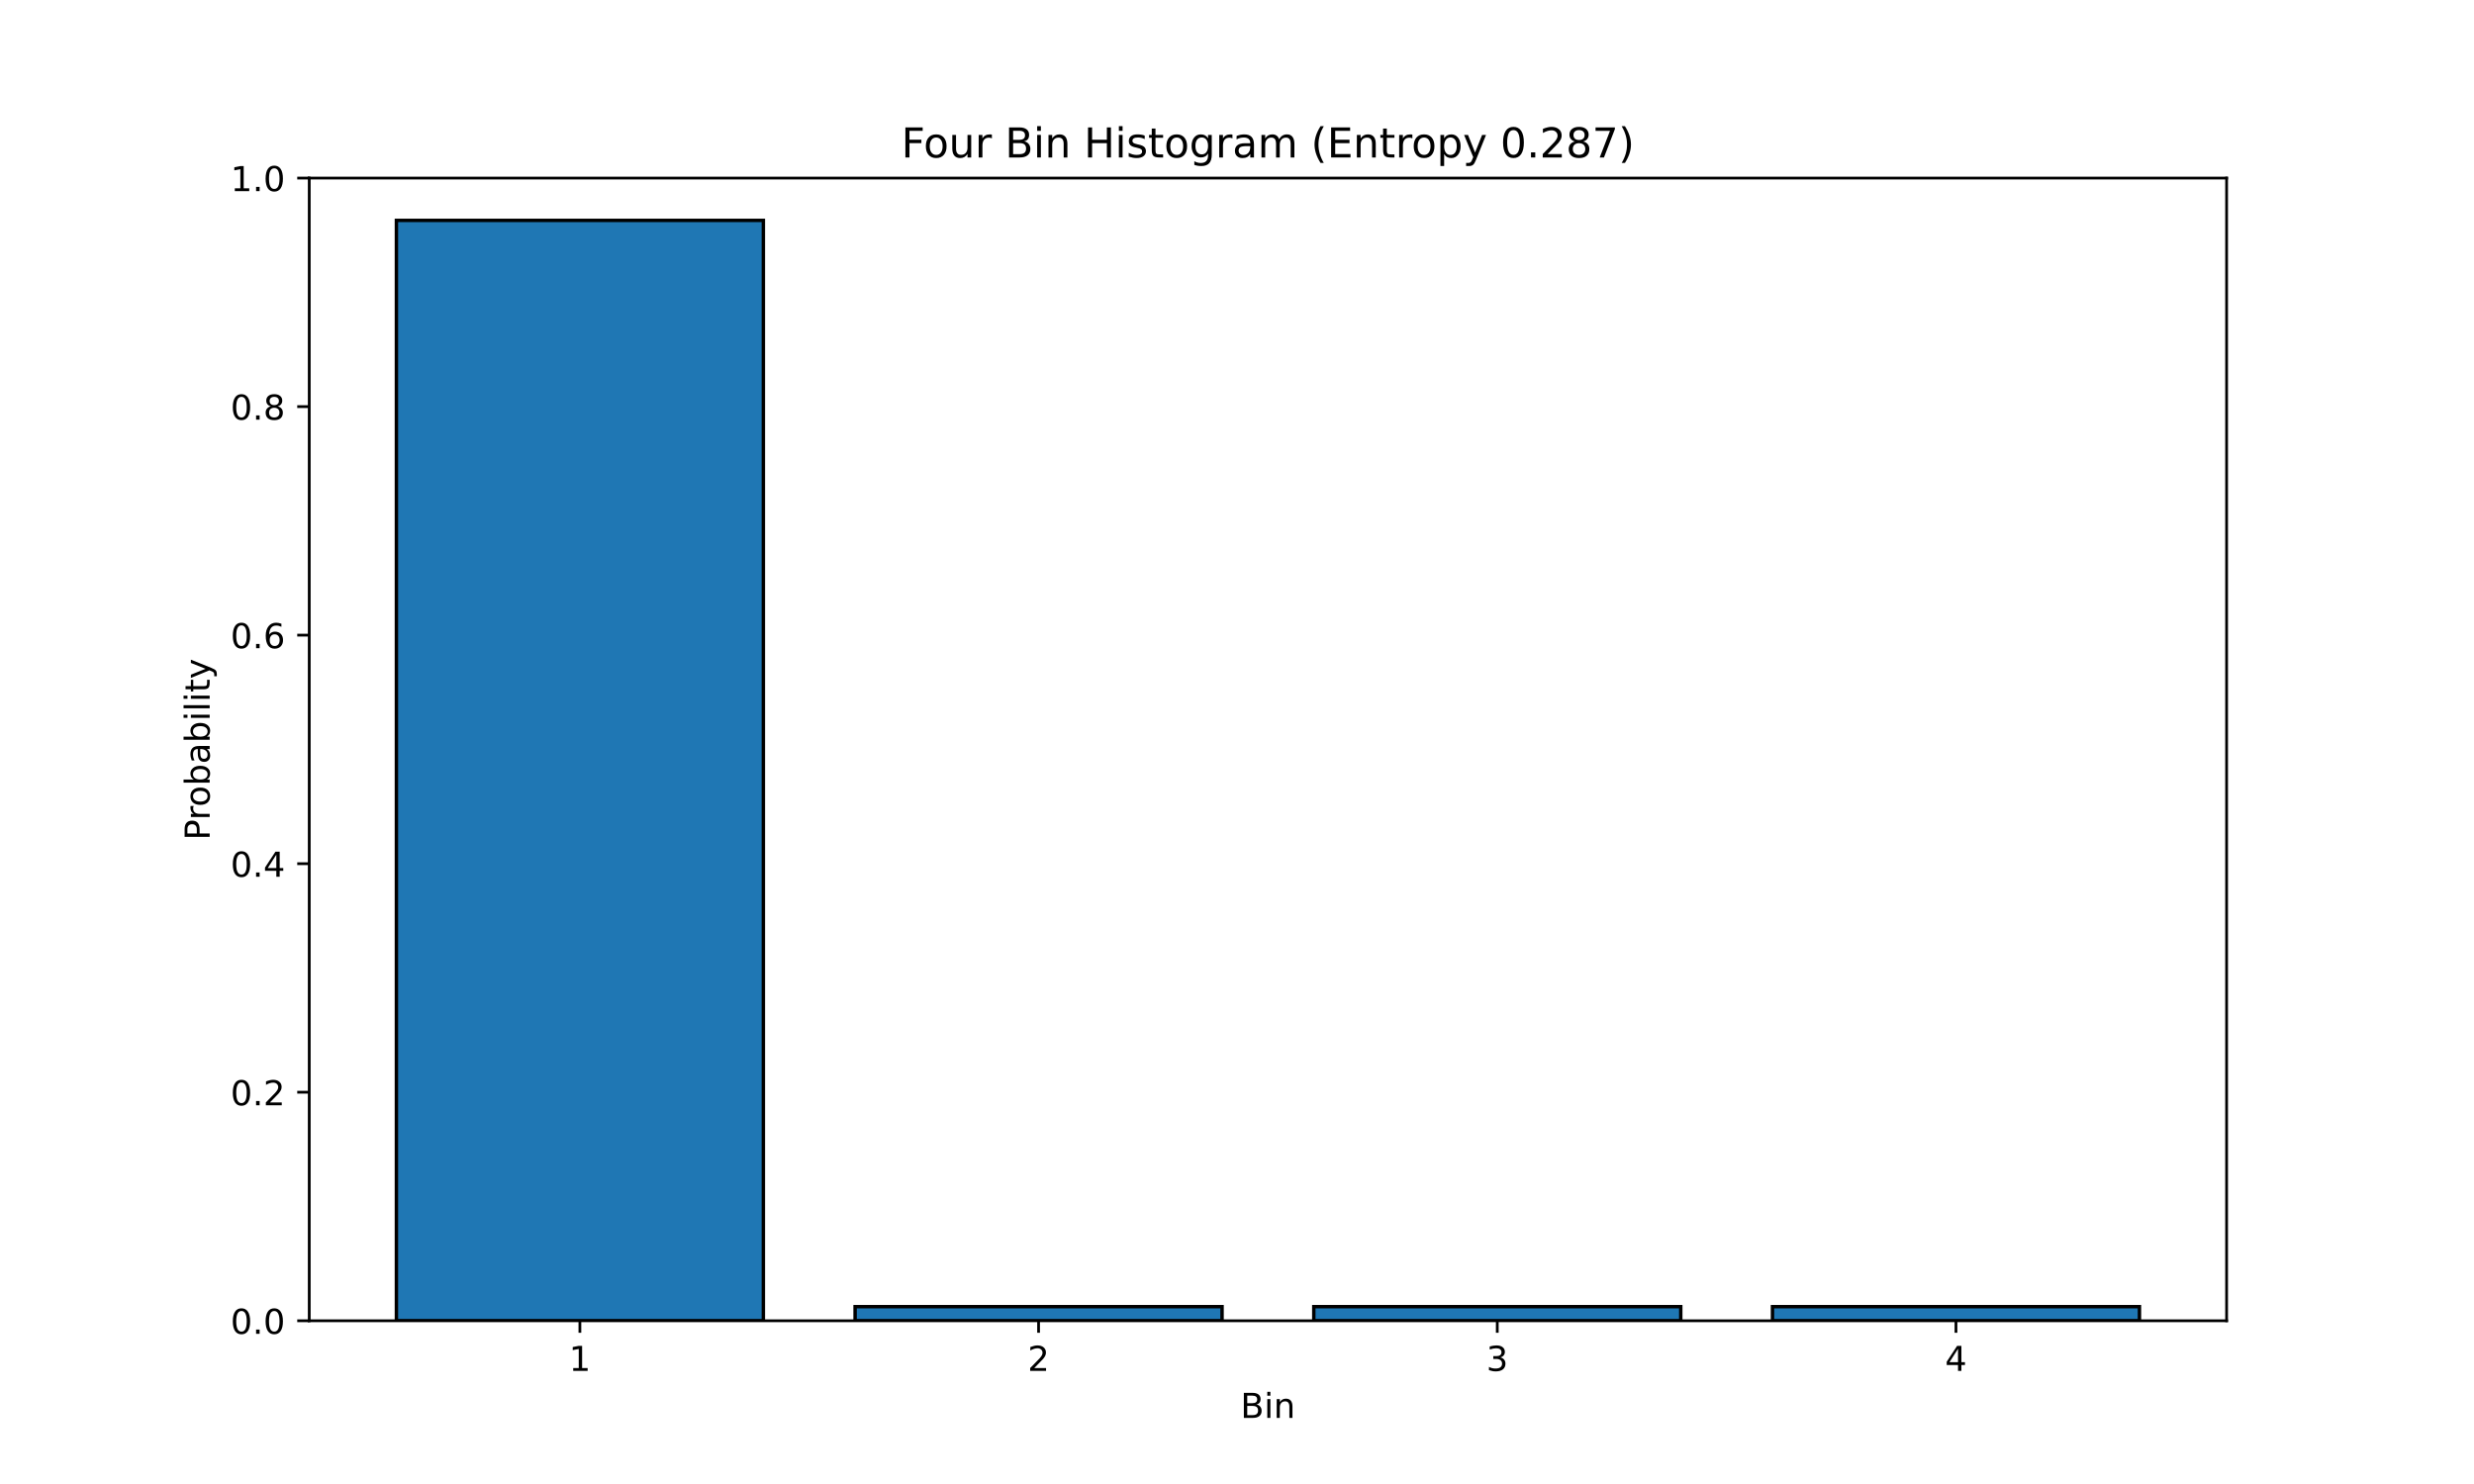
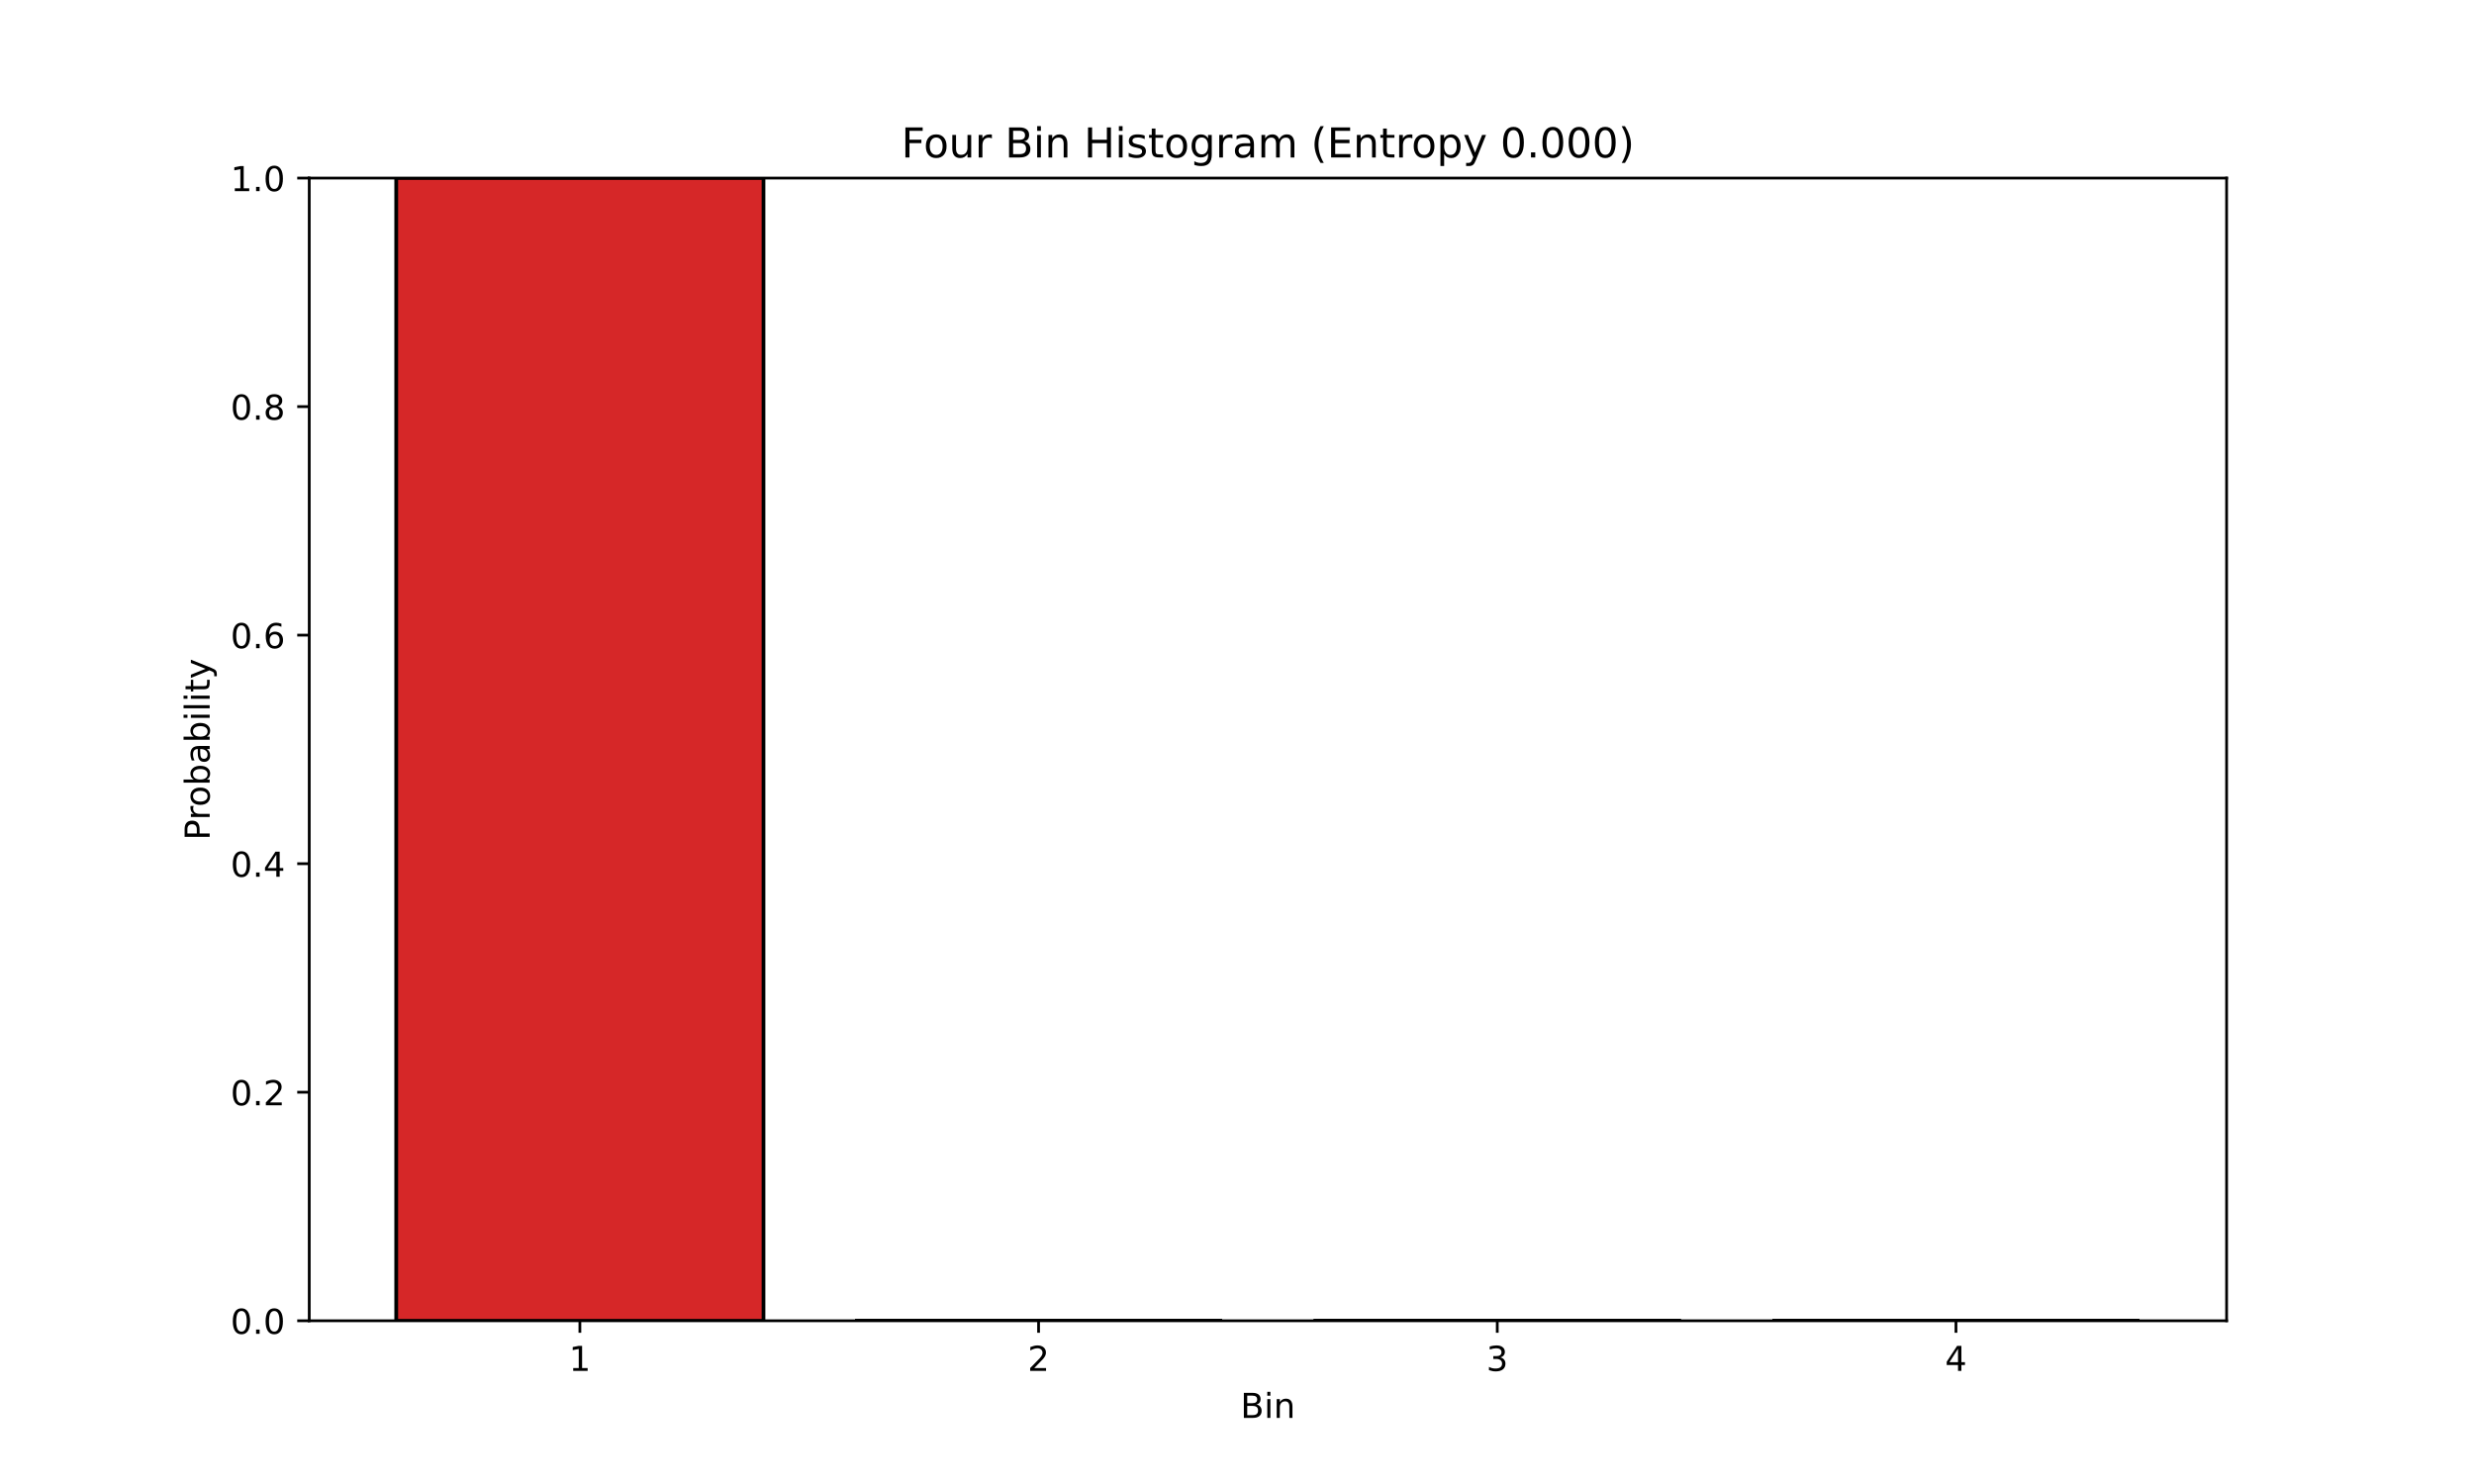
<svg xmlns="http://www.w3.org/2000/svg" xmlns:xlink="http://www.w3.org/1999/xlink" width="720pt" height="432pt" viewBox="0 0 720 432" version="1.1">
  <defs>
    <style type="text/css">*{stroke-linejoin: round; stroke-linecap: butt}</style>
  </defs>
  <g id="figure_1">
    <g id="patch_1">
      <path d="M 0 432  L 720 432  L 720 0  L 0 0  L 0 432  z " style="fill: none" />
    </g>
    <g id="axes_1">
      <g id="patch_2">
        <path d="M 90 384.48  L 648 384.48  L 648 51.84  L 90 51.84  L 90 384.48  z " style="fill: none" />
      </g>
      <g id="patch_3">
-         <path d="M 115.364 384.48  L 222.158 384.48  L 222.158 64.155  L 115.364 64.155  z " clip-path="url(#p9a6bf33219)" style="fill: #1f77b4; stroke: #000000; stroke-linejoin: miter" />
+         <path d="M 115.364 384.48  L 222.158 384.48  L 222.158 51.84  L 115.364 51.84  z " clip-path="url(#pa6bbdf77b3)" style="fill: #1f77b4; stroke: #000000; stroke-linejoin: miter" />
      </g>
      <g id="patch_4">
-         <path d="M 248.856 384.48  L 355.651 384.48  L 355.651 380.375  L 248.856 380.375  z " clip-path="url(#p9a6bf33219)" style="fill: #1f77b4; stroke: #000000; stroke-linejoin: miter" />
+         <path d="M 248.856 384.48  L 355.651 384.48  L 355.651 384.48  L 248.856 384.48  z " clip-path="url(#pa6bbdf77b3)" style="fill: #1f77b4; stroke: #000000; stroke-linejoin: miter" />
      </g>
      <g id="patch_5">
-         <path d="M 382.349 384.48  L 489.144 384.48  L 489.144 380.375  L 382.349 380.375  z " clip-path="url(#p9a6bf33219)" style="fill: #1f77b4; stroke: #000000; stroke-linejoin: miter" />
+         <path d="M 382.349 384.48  L 489.144 384.48  L 489.144 384.48  L 382.349 384.48  z " clip-path="url(#pa6bbdf77b3)" style="fill: #1f77b4; stroke: #000000; stroke-linejoin: miter" />
      </g>
      <g id="patch_6">
-         <path d="M 515.842 384.48  L 622.636 384.48  L 622.636 380.375  L 515.842 380.375  z " clip-path="url(#p9a6bf33219)" style="fill: #1f77b4; stroke: #000000; stroke-linejoin: miter" />
+         <path d="M 515.842 384.48  L 622.636 384.48  L 622.636 384.48  L 515.842 384.48  z " clip-path="url(#pa6bbdf77b3)" style="fill: #1f77b4; stroke: #000000; stroke-linejoin: miter" />
+       </g>
+       <g id="patch_7">
+         <path d="M 115.364 384.48  L 222.158 384.48  L 222.158 51.84  L 115.364 51.84  z " clip-path="url(#pa6bbdf77b3)" style="fill: #ff7f0e; stroke: #000000; stroke-linejoin: miter" />
+       </g>
+       <g id="patch_8">
+         <path d="M 248.856 384.48  L 355.651 384.48  L 355.651 384.48  L 248.856 384.48  z " clip-path="url(#pa6bbdf77b3)" style="fill: #ff7f0e; stroke: #000000; stroke-linejoin: miter" />
+       </g>
+       <g id="patch_9">
+         <path d="M 382.349 384.48  L 489.144 384.48  L 489.144 384.48  L 382.349 384.48  z " clip-path="url(#pa6bbdf77b3)" style="fill: #ff7f0e; stroke: #000000; stroke-linejoin: miter" />
+       </g>
+       <g id="patch_10">
+         <path d="M 515.842 384.48  L 622.636 384.48  L 622.636 384.48  L 515.842 384.48  z " clip-path="url(#pa6bbdf77b3)" style="fill: #ff7f0e; stroke: #000000; stroke-linejoin: miter" />
+       </g>
+       <g id="patch_11">
+         <path d="M 115.364 384.48  L 222.158 384.48  L 222.158 51.84  L 115.364 51.84  z " clip-path="url(#pa6bbdf77b3)" style="fill: #2ca02c; stroke: #000000; stroke-linejoin: miter" />
+       </g>
+       <g id="patch_12">
+         <path d="M 248.856 384.48  L 355.651 384.48  L 355.651 384.48  L 248.856 384.48  z " clip-path="url(#pa6bbdf77b3)" style="fill: #2ca02c; stroke: #000000; stroke-linejoin: miter" />
+       </g>
+       <g id="patch_13">
+         <path d="M 382.349 384.48  L 489.144 384.48  L 489.144 384.48  L 382.349 384.48  z " clip-path="url(#pa6bbdf77b3)" style="fill: #2ca02c; stroke: #000000; stroke-linejoin: miter" />
+       </g>
+       <g id="patch_14">
+         <path d="M 515.842 384.48  L 622.636 384.48  L 622.636 384.48  L 515.842 384.48  z " clip-path="url(#pa6bbdf77b3)" style="fill: #2ca02c; stroke: #000000; stroke-linejoin: miter" />
+       </g>
+       <g id="patch_15">
+         <path d="M 115.364 384.48  L 222.158 384.48  L 222.158 51.84  L 115.364 51.84  z " clip-path="url(#pa6bbdf77b3)" style="fill: #d62728; stroke: #000000; stroke-linejoin: miter" />
+       </g>
+       <g id="patch_16">
+         <path d="M 248.856 384.48  L 355.651 384.48  L 355.651 384.48  L 248.856 384.48  z " clip-path="url(#pa6bbdf77b3)" style="fill: #d62728; stroke: #000000; stroke-linejoin: miter" />
+       </g>
+       <g id="patch_17">
+         <path d="M 382.349 384.48  L 489.144 384.48  L 489.144 384.48  L 382.349 384.48  z " clip-path="url(#pa6bbdf77b3)" style="fill: #d62728; stroke: #000000; stroke-linejoin: miter" />
+       </g>
+       <g id="patch_18">
+         <path d="M 515.842 384.48  L 622.636 384.48  L 622.636 384.48  L 515.842 384.48  z " clip-path="url(#pa6bbdf77b3)" style="fill: #d62728; stroke: #000000; stroke-linejoin: miter" />
      </g>
      <g id="matplotlib.axis_1">
        <g id="xtick_1">
          <g id="line2d_1">
            <defs>
-               <path id="m0cdc0dad79" d="M 0 0  L 0 3.5  " style="stroke: #000000; stroke-width: 0.8" />
+               <path id="m21d6644667" d="M 0 0  L 0 3.5  " style="stroke: #000000; stroke-width: 0.8" />
            </defs>
            <g>
-               <use xlink:href="#m0cdc0dad79" x="168.761" y="384.48" style="stroke: #000000; stroke-width: 0.8" />
+               <use xlink:href="#m21d6644667" x="168.761" y="384.48" style="stroke: #000000; stroke-width: 0.8" />
            </g>
          </g>
          <g id="text_1">
            <g transform="translate(165.5795 399.0784) scale(0.1 -0.1)">
              <defs>
                <path id="DejaVuSans-31" d="M 794 531  L 1825 531  L 1825 4091  L 703 3866  L 703 4441  L 1819 4666  L 2450 4666  L 2450 531  L 3481 531  L 3481 0  L 794 0  L 794 531  z " transform="scale(0.015625)" />
              </defs>
              <use xlink:href="#DejaVuSans-31" />
            </g>
          </g>
        </g>
        <g id="xtick_2">
          <g id="line2d_2">
            <g>
-               <use xlink:href="#m0cdc0dad79" x="302.254" y="384.48" style="stroke: #000000; stroke-width: 0.8" />
+               <use xlink:href="#m21d6644667" x="302.254" y="384.48" style="stroke: #000000; stroke-width: 0.8" />
            </g>
          </g>
          <g id="text_2">
            <g transform="translate(299.0723 399.0784) scale(0.1 -0.1)">
              <defs>
                <path id="DejaVuSans-32" d="M 1228 531  L 3431 531  L 3431 0  L 469 0  L 469 531  Q 828 903 1448 1529  Q 2069 2156 2228 2338  Q 2531 2678 2651 2914  Q 2772 3150 2772 3378  Q 2772 3750 2511 3984  Q 2250 4219 1831 4219  Q 1534 4219 1204 4116  Q 875 4013 500 3803  L 500 4441  Q 881 4594 1212 4672  Q 1544 4750 1819 4750  Q 2544 4750 2975 4387  Q 3406 4025 3406 3419  Q 3406 3131 3298 2873  Q 3191 2616 2906 2266  Q 2828 2175 2409 1742  Q 1991 1309 1228 531  z " transform="scale(0.015625)" />
              </defs>
              <use xlink:href="#DejaVuSans-32" />
            </g>
          </g>
        </g>
        <g id="xtick_3">
          <g id="line2d_3">
            <g>
-               <use xlink:href="#m0cdc0dad79" x="435.746" y="384.48" style="stroke: #000000; stroke-width: 0.8" />
+               <use xlink:href="#m21d6644667" x="435.746" y="384.48" style="stroke: #000000; stroke-width: 0.8" />
            </g>
          </g>
          <g id="text_3">
            <g transform="translate(432.5652 399.0784) scale(0.1 -0.1)">
              <defs>
                <path id="DejaVuSans-33" d="M 2597 2516  Q 3050 2419 3304 2112  Q 3559 1806 3559 1356  Q 3559 666 3084 287  Q 2609 -91 1734 -91  Q 1441 -91 1130 -33  Q 819 25 488 141  L 488 750  Q 750 597 1062 519  Q 1375 441 1716 441  Q 2309 441 2620 675  Q 2931 909 2931 1356  Q 2931 1769 2642 2001  Q 2353 2234 1838 2234  L 1294 2234  L 1294 2753  L 1863 2753  Q 2328 2753 2575 2939  Q 2822 3125 2822 3475  Q 2822 3834 2567 4026  Q 2313 4219 1838 4219  Q 1578 4219 1281 4162  Q 984 4106 628 3988  L 628 4550  Q 988 4650 1302 4700  Q 1616 4750 1894 4750  Q 2613 4750 3031 4423  Q 3450 4097 3450 3541  Q 3450 3153 3228 2886  Q 3006 2619 2597 2516  z " transform="scale(0.015625)" />
              </defs>
              <use xlink:href="#DejaVuSans-33" />
            </g>
          </g>
        </g>
        <g id="xtick_4">
          <g id="line2d_4">
            <g>
-               <use xlink:href="#m0cdc0dad79" x="569.239" y="384.48" style="stroke: #000000; stroke-width: 0.8" />
+               <use xlink:href="#m21d6644667" x="569.239" y="384.48" style="stroke: #000000; stroke-width: 0.8" />
            </g>
          </g>
          <g id="text_4">
            <g transform="translate(566.058 399.0784) scale(0.1 -0.1)">
              <defs>
                <path id="DejaVuSans-34" d="M 2419 4116  L 825 1625  L 2419 1625  L 2419 4116  z M 2253 4666  L 3047 4666  L 3047 1625  L 3713 1625  L 3713 1100  L 3047 1100  L 3047 0  L 2419 0  L 2419 1100  L 313 1100  L 313 1709  L 2253 4666  z " transform="scale(0.015625)" />
              </defs>
              <use xlink:href="#DejaVuSans-34" />
            </g>
          </g>
        </g>
        <g id="text_5">
          <g transform="translate(361.0117 412.7566) scale(0.1 -0.1)">
            <defs>
              <path id="DejaVuSans-42" d="M 1259 2228  L 1259 519  L 2272 519  Q 2781 519 3026 730  Q 3272 941 3272 1375  Q 3272 1813 3026 2020  Q 2781 2228 2272 2228  L 1259 2228  z M 1259 4147  L 1259 2741  L 2194 2741  Q 2656 2741 2882 2914  Q 3109 3088 3109 3444  Q 3109 3797 2882 3972  Q 2656 4147 2194 4147  L 1259 4147  z M 628 4666  L 2241 4666  Q 2963 4666 3353 4366  Q 3744 4066 3744 3513  Q 3744 3084 3544 2831  Q 3344 2578 2956 2516  Q 3422 2416 3680 2098  Q 3938 1781 3938 1306  Q 3938 681 3513 340  Q 3088 0 2303 0  L 628 0  L 628 4666  z " transform="scale(0.015625)" />
              <path id="DejaVuSans-69" d="M 603 3500  L 1178 3500  L 1178 0  L 603 0  L 603 3500  z M 603 4863  L 1178 4863  L 1178 4134  L 603 4134  L 603 4863  z " transform="scale(0.015625)" />
              <path id="DejaVuSans-6e" d="M 3513 2113  L 3513 0  L 2938 0  L 2938 2094  Q 2938 2591 2744 2837  Q 2550 3084 2163 3084  Q 1697 3084 1428 2787  Q 1159 2491 1159 1978  L 1159 0  L 581 0  L 581 3500  L 1159 3500  L 1159 2956  Q 1366 3272 1645 3428  Q 1925 3584 2291 3584  Q 2894 3584 3203 3211  Q 3513 2838 3513 2113  z " transform="scale(0.015625)" />
            </defs>
            <use xlink:href="#DejaVuSans-42" />
            <use xlink:href="#DejaVuSans-69" x="68.604" />
            <use xlink:href="#DejaVuSans-6e" x="96.387" />
          </g>
        </g>
      </g>
      <g id="matplotlib.axis_2">
        <g id="ytick_1">
          <g id="line2d_5">
            <defs>
-               <path id="m882707f12d" d="M 0 0  L -3.5 0  " style="stroke: #000000; stroke-width: 0.8" />
+               <path id="m9986017876" d="M 0 0  L -3.5 0  " style="stroke: #000000; stroke-width: 0.8" />
            </defs>
            <g>
-               <use xlink:href="#m882707f12d" x="90" y="384.48" style="stroke: #000000; stroke-width: 0.8" />
+               <use xlink:href="#m9986017876" x="90" y="384.48" style="stroke: #000000; stroke-width: 0.8" />
            </g>
          </g>
          <g id="text_6">
            <g transform="translate(67.09687 388.2792) scale(0.1 -0.1)">
              <defs>
                <path id="DejaVuSans-30" d="M 2034 4250  Q 1547 4250 1301 3770  Q 1056 3291 1056 2328  Q 1056 1369 1301 889  Q 1547 409 2034 409  Q 2525 409 2770 889  Q 3016 1369 3016 2328  Q 3016 3291 2770 3770  Q 2525 4250 2034 4250  z M 2034 4750  Q 2819 4750 3233 4129  Q 3647 3509 3647 2328  Q 3647 1150 3233 529  Q 2819 -91 2034 -91  Q 1250 -91 836 529  Q 422 1150 422 2328  Q 422 3509 836 4129  Q 1250 4750 2034 4750  z " transform="scale(0.015625)" />
                <path id="DejaVuSans-2e" d="M 684 794  L 1344 794  L 1344 0  L 684 0  L 684 794  z " transform="scale(0.015625)" />
              </defs>
              <use xlink:href="#DejaVuSans-30" />
              <use xlink:href="#DejaVuSans-2e" x="63.623" />
              <use xlink:href="#DejaVuSans-30" x="95.41" />
            </g>
          </g>
        </g>
        <g id="ytick_2">
          <g id="line2d_6">
            <g>
-               <use xlink:href="#m882707f12d" x="90" y="317.952" style="stroke: #000000; stroke-width: 0.8" />
+               <use xlink:href="#m9986017876" x="90" y="317.952" style="stroke: #000000; stroke-width: 0.8" />
            </g>
          </g>
          <g id="text_7">
            <g transform="translate(67.09687 321.7512) scale(0.1 -0.1)">
              <use xlink:href="#DejaVuSans-30" />
              <use xlink:href="#DejaVuSans-2e" x="63.623" />
              <use xlink:href="#DejaVuSans-32" x="95.41" />
            </g>
          </g>
        </g>
        <g id="ytick_3">
          <g id="line2d_7">
            <g>
-               <use xlink:href="#m882707f12d" x="90" y="251.424" style="stroke: #000000; stroke-width: 0.8" />
+               <use xlink:href="#m9986017876" x="90" y="251.424" style="stroke: #000000; stroke-width: 0.8" />
            </g>
          </g>
          <g id="text_8">
            <g transform="translate(67.09687 255.2232) scale(0.1 -0.1)">
              <use xlink:href="#DejaVuSans-30" />
              <use xlink:href="#DejaVuSans-2e" x="63.623" />
              <use xlink:href="#DejaVuSans-34" x="95.41" />
            </g>
          </g>
        </g>
        <g id="ytick_4">
          <g id="line2d_8">
            <g>
-               <use xlink:href="#m882707f12d" x="90" y="184.896" style="stroke: #000000; stroke-width: 0.8" />
+               <use xlink:href="#m9986017876" x="90" y="184.896" style="stroke: #000000; stroke-width: 0.8" />
            </g>
          </g>
          <g id="text_9">
            <g transform="translate(67.09687 188.6952) scale(0.1 -0.1)">
              <defs>
                <path id="DejaVuSans-36" d="M 2113 2584  Q 1688 2584 1439 2293  Q 1191 2003 1191 1497  Q 1191 994 1439 701  Q 1688 409 2113 409  Q 2538 409 2786 701  Q 3034 994 3034 1497  Q 3034 2003 2786 2293  Q 2538 2584 2113 2584  z M 3366 4563  L 3366 3988  Q 3128 4100 2886 4159  Q 2644 4219 2406 4219  Q 1781 4219 1451 3797  Q 1122 3375 1075 2522  Q 1259 2794 1537 2939  Q 1816 3084 2150 3084  Q 2853 3084 3261 2657  Q 3669 2231 3669 1497  Q 3669 778 3244 343  Q 2819 -91 2113 -91  Q 1303 -91 875 529  Q 447 1150 447 2328  Q 447 3434 972 4092  Q 1497 4750 2381 4750  Q 2619 4750 2861 4703  Q 3103 4656 3366 4563  z " transform="scale(0.015625)" />
              </defs>
              <use xlink:href="#DejaVuSans-30" />
              <use xlink:href="#DejaVuSans-2e" x="63.623" />
              <use xlink:href="#DejaVuSans-36" x="95.41" />
            </g>
          </g>
        </g>
        <g id="ytick_5">
          <g id="line2d_9">
            <g>
-               <use xlink:href="#m882707f12d" x="90" y="118.368" style="stroke: #000000; stroke-width: 0.8" />
+               <use xlink:href="#m9986017876" x="90" y="118.368" style="stroke: #000000; stroke-width: 0.8" />
            </g>
          </g>
          <g id="text_10">
            <g transform="translate(67.09687 122.1672) scale(0.1 -0.1)">
              <defs>
                <path id="DejaVuSans-38" d="M 2034 2216  Q 1584 2216 1326 1975  Q 1069 1734 1069 1313  Q 1069 891 1326 650  Q 1584 409 2034 409  Q 2484 409 2743 651  Q 3003 894 3003 1313  Q 3003 1734 2745 1975  Q 2488 2216 2034 2216  z M 1403 2484  Q 997 2584 770 2862  Q 544 3141 544 3541  Q 544 4100 942 4425  Q 1341 4750 2034 4750  Q 2731 4750 3128 4425  Q 3525 4100 3525 3541  Q 3525 3141 3298 2862  Q 3072 2584 2669 2484  Q 3125 2378 3379 2068  Q 3634 1759 3634 1313  Q 3634 634 3220 271  Q 2806 -91 2034 -91  Q 1263 -91 848 271  Q 434 634 434 1313  Q 434 1759 690 2068  Q 947 2378 1403 2484  z M 1172 3481  Q 1172 3119 1398 2916  Q 1625 2713 2034 2713  Q 2441 2713 2670 2916  Q 2900 3119 2900 3481  Q 2900 3844 2670 4047  Q 2441 4250 2034 4250  Q 1625 4250 1398 4047  Q 1172 3844 1172 3481  z " transform="scale(0.015625)" />
              </defs>
              <use xlink:href="#DejaVuSans-30" />
              <use xlink:href="#DejaVuSans-2e" x="63.623" />
              <use xlink:href="#DejaVuSans-38" x="95.41" />
            </g>
          </g>
        </g>
        <g id="ytick_6">
          <g id="line2d_10">
            <g>
-               <use xlink:href="#m882707f12d" x="90" y="51.84" style="stroke: #000000; stroke-width: 0.8" />
+               <use xlink:href="#m9986017876" x="90" y="51.84" style="stroke: #000000; stroke-width: 0.8" />
            </g>
          </g>
          <g id="text_11">
            <g transform="translate(67.09687 55.63922) scale(0.1 -0.1)">
              <use xlink:href="#DejaVuSans-31" />
              <use xlink:href="#DejaVuSans-2e" x="63.623" />
              <use xlink:href="#DejaVuSans-30" x="95.41" />
            </g>
          </g>
        </g>
        <g id="text_12">
          <g transform="translate(61.01719 244.5889) rotate(-90) scale(0.1 -0.1)">
            <defs>
              <path id="DejaVuSans-50" d="M 1259 4147  L 1259 2394  L 2053 2394  Q 2494 2394 2734 2622  Q 2975 2850 2975 3272  Q 2975 3691 2734 3919  Q 2494 4147 2053 4147  L 1259 4147  z M 628 4666  L 2053 4666  Q 2838 4666 3239 4311  Q 3641 3956 3641 3272  Q 3641 2581 3239 2228  Q 2838 1875 2053 1875  L 1259 1875  L 1259 0  L 628 0  L 628 4666  z " transform="scale(0.015625)" />
              <path id="DejaVuSans-72" d="M 2631 2963  Q 2534 3019 2420 3045  Q 2306 3072 2169 3072  Q 1681 3072 1420 2755  Q 1159 2438 1159 1844  L 1159 0  L 581 0  L 581 3500  L 1159 3500  L 1159 2956  Q 1341 3275 1631 3429  Q 1922 3584 2338 3584  Q 2397 3584 2469 3576  Q 2541 3569 2628 3553  L 2631 2963  z " transform="scale(0.015625)" />
              <path id="DejaVuSans-6f" d="M 1959 3097  Q 1497 3097 1228 2736  Q 959 2375 959 1747  Q 959 1119 1226 758  Q 1494 397 1959 397  Q 2419 397 2687 759  Q 2956 1122 2956 1747  Q 2956 2369 2687 2733  Q 2419 3097 1959 3097  z M 1959 3584  Q 2709 3584 3137 3096  Q 3566 2609 3566 1747  Q 3566 888 3137 398  Q 2709 -91 1959 -91  Q 1206 -91 779 398  Q 353 888 353 1747  Q 353 2609 779 3096  Q 1206 3584 1959 3584  z " transform="scale(0.015625)" />
              <path id="DejaVuSans-62" d="M 3116 1747  Q 3116 2381 2855 2742  Q 2594 3103 2138 3103  Q 1681 3103 1420 2742  Q 1159 2381 1159 1747  Q 1159 1113 1420 752  Q 1681 391 2138 391  Q 2594 391 2855 752  Q 3116 1113 3116 1747  z M 1159 2969  Q 1341 3281 1617 3432  Q 1894 3584 2278 3584  Q 2916 3584 3314 3078  Q 3713 2572 3713 1747  Q 3713 922 3314 415  Q 2916 -91 2278 -91  Q 1894 -91 1617 61  Q 1341 213 1159 525  L 1159 0  L 581 0  L 581 4863  L 1159 4863  L 1159 2969  z " transform="scale(0.015625)" />
              <path id="DejaVuSans-61" d="M 2194 1759  Q 1497 1759 1228 1600  Q 959 1441 959 1056  Q 959 750 1161 570  Q 1363 391 1709 391  Q 2188 391 2477 730  Q 2766 1069 2766 1631  L 2766 1759  L 2194 1759  z M 3341 1997  L 3341 0  L 2766 0  L 2766 531  Q 2569 213 2275 61  Q 1981 -91 1556 -91  Q 1019 -91 701 211  Q 384 513 384 1019  Q 384 1609 779 1909  Q 1175 2209 1959 2209  L 2766 2209  L 2766 2266  Q 2766 2663 2505 2880  Q 2244 3097 1772 3097  Q 1472 3097 1187 3025  Q 903 2953 641 2809  L 641 3341  Q 956 3463 1253 3523  Q 1550 3584 1831 3584  Q 2591 3584 2966 3190  Q 3341 2797 3341 1997  z " transform="scale(0.015625)" />
              <path id="DejaVuSans-6c" d="M 603 4863  L 1178 4863  L 1178 0  L 603 0  L 603 4863  z " transform="scale(0.015625)" />
              <path id="DejaVuSans-74" d="M 1172 4494  L 1172 3500  L 2356 3500  L 2356 3053  L 1172 3053  L 1172 1153  Q 1172 725 1289 603  Q 1406 481 1766 481  L 2356 481  L 2356 0  L 1766 0  Q 1100 0 847 248  Q 594 497 594 1153  L 594 3053  L 172 3053  L 172 3500  L 594 3500  L 594 4494  L 1172 4494  z " transform="scale(0.015625)" />
              <path id="DejaVuSans-79" d="M 2059 -325  Q 1816 -950 1584 -1140  Q 1353 -1331 966 -1331  L 506 -1331  L 506 -850  L 844 -850  Q 1081 -850 1212 -737  Q 1344 -625 1503 -206  L 1606 56  L 191 3500  L 800 3500  L 1894 763  L 2988 3500  L 3597 3500  L 2059 -325  z " transform="scale(0.015625)" />
            </defs>
            <use xlink:href="#DejaVuSans-50" />
            <use xlink:href="#DejaVuSans-72" x="58.553" />
            <use xlink:href="#DejaVuSans-6f" x="97.416" />
            <use xlink:href="#DejaVuSans-62" x="158.598" />
            <use xlink:href="#DejaVuSans-61" x="222.074" />
            <use xlink:href="#DejaVuSans-62" x="283.354" />
            <use xlink:href="#DejaVuSans-69" x="346.83" />
            <use xlink:href="#DejaVuSans-6c" x="374.613" />
            <use xlink:href="#DejaVuSans-69" x="402.396" />
            <use xlink:href="#DejaVuSans-74" x="430.18" />
            <use xlink:href="#DejaVuSans-79" x="469.389" />
          </g>
        </g>
      </g>
-       <g id="patch_7">
+       <g id="patch_19">
        <path d="M 90 384.48  L 90 51.84  " style="fill: none; stroke: #000000; stroke-width: 0.8; stroke-linejoin: miter; stroke-linecap: square" />
      </g>
-       <g id="patch_8">
+       <g id="patch_20">
        <path d="M 648 384.48  L 648 51.84  " style="fill: none; stroke: #000000; stroke-width: 0.8; stroke-linejoin: miter; stroke-linecap: square" />
      </g>
-       <g id="patch_9">
+       <g id="patch_21">
        <path d="M 90 384.48  L 648 384.48  " style="fill: none; stroke: #000000; stroke-width: 0.8; stroke-linejoin: miter; stroke-linecap: square" />
      </g>
-       <g id="patch_10">
+       <g id="patch_22">
        <path d="M 90 51.84  L 648 51.84  " style="fill: none; stroke: #000000; stroke-width: 0.8; stroke-linejoin: miter; stroke-linecap: square" />
      </g>
      <g id="text_13">
        <g transform="translate(262.32 45.84) scale(0.12 -0.12)">
          <defs>
            <path id="DejaVuSans-46" d="M 628 4666  L 3309 4666  L 3309 4134  L 1259 4134  L 1259 2759  L 3109 2759  L 3109 2228  L 1259 2228  L 1259 0  L 628 0  L 628 4666  z " transform="scale(0.015625)" />
            <path id="DejaVuSans-75" d="M 544 1381  L 544 3500  L 1119 3500  L 1119 1403  Q 1119 906 1312 657  Q 1506 409 1894 409  Q 2359 409 2629 706  Q 2900 1003 2900 1516  L 2900 3500  L 3475 3500  L 3475 0  L 2900 0  L 2900 538  Q 2691 219 2414 64  Q 2138 -91 1772 -91  Q 1169 -91 856 284  Q 544 659 544 1381  z M 1991 3584  L 1991 3584  z " transform="scale(0.015625)" />
            <path id="DejaVuSans-20" transform="scale(0.015625)" />
            <path id="DejaVuSans-48" d="M 628 4666  L 1259 4666  L 1259 2753  L 3553 2753  L 3553 4666  L 4184 4666  L 4184 0  L 3553 0  L 3553 2222  L 1259 2222  L 1259 0  L 628 0  L 628 4666  z " transform="scale(0.015625)" />
            <path id="DejaVuSans-73" d="M 2834 3397  L 2834 2853  Q 2591 2978 2328 3040  Q 2066 3103 1784 3103  Q 1356 3103 1142 2972  Q 928 2841 928 2578  Q 928 2378 1081 2264  Q 1234 2150 1697 2047  L 1894 2003  Q 2506 1872 2764 1633  Q 3022 1394 3022 966  Q 3022 478 2636 193  Q 2250 -91 1575 -91  Q 1294 -91 989 -36  Q 684 19 347 128  L 347 722  Q 666 556 975 473  Q 1284 391 1588 391  Q 1994 391 2212 530  Q 2431 669 2431 922  Q 2431 1156 2273 1281  Q 2116 1406 1581 1522  L 1381 1569  Q 847 1681 609 1914  Q 372 2147 372 2553  Q 372 3047 722 3315  Q 1072 3584 1716 3584  Q 2034 3584 2315 3537  Q 2597 3491 2834 3397  z " transform="scale(0.015625)" />
            <path id="DejaVuSans-67" d="M 2906 1791  Q 2906 2416 2648 2759  Q 2391 3103 1925 3103  Q 1463 3103 1205 2759  Q 947 2416 947 1791  Q 947 1169 1205 825  Q 1463 481 1925 481  Q 2391 481 2648 825  Q 2906 1169 2906 1791  z M 3481 434  Q 3481 -459 3084 -895  Q 2688 -1331 1869 -1331  Q 1566 -1331 1297 -1286  Q 1028 -1241 775 -1147  L 775 -588  Q 1028 -725 1275 -790  Q 1522 -856 1778 -856  Q 2344 -856 2625 -561  Q 2906 -266 2906 331  L 2906 616  Q 2728 306 2450 153  Q 2172 0 1784 0  Q 1141 0 747 490  Q 353 981 353 1791  Q 353 2603 747 3093  Q 1141 3584 1784 3584  Q 2172 3584 2450 3431  Q 2728 3278 2906 2969  L 2906 3500  L 3481 3500  L 3481 434  z " transform="scale(0.015625)" />
            <path id="DejaVuSans-6d" d="M 3328 2828  Q 3544 3216 3844 3400  Q 4144 3584 4550 3584  Q 5097 3584 5394 3201  Q 5691 2819 5691 2113  L 5691 0  L 5113 0  L 5113 2094  Q 5113 2597 4934 2840  Q 4756 3084 4391 3084  Q 3944 3084 3684 2787  Q 3425 2491 3425 1978  L 3425 0  L 2847 0  L 2847 2094  Q 2847 2600 2669 2842  Q 2491 3084 2119 3084  Q 1678 3084 1418 2786  Q 1159 2488 1159 1978  L 1159 0  L 581 0  L 581 3500  L 1159 3500  L 1159 2956  Q 1356 3278 1631 3431  Q 1906 3584 2284 3584  Q 2666 3584 2933 3390  Q 3200 3197 3328 2828  z " transform="scale(0.015625)" />
            <path id="DejaVuSans-28" d="M 1984 4856  Q 1566 4138 1362 3434  Q 1159 2731 1159 2009  Q 1159 1288 1364 580  Q 1569 -128 1984 -844  L 1484 -844  Q 1016 -109 783 600  Q 550 1309 550 2009  Q 550 2706 781 3412  Q 1013 4119 1484 4856  L 1984 4856  z " transform="scale(0.015625)" />
            <path id="DejaVuSans-45" d="M 628 4666  L 3578 4666  L 3578 4134  L 1259 4134  L 1259 2753  L 3481 2753  L 3481 2222  L 1259 2222  L 1259 531  L 3634 531  L 3634 0  L 628 0  L 628 4666  z " transform="scale(0.015625)" />
            <path id="DejaVuSans-70" d="M 1159 525  L 1159 -1331  L 581 -1331  L 581 3500  L 1159 3500  L 1159 2969  Q 1341 3281 1617 3432  Q 1894 3584 2278 3584  Q 2916 3584 3314 3078  Q 3713 2572 3713 1747  Q 3713 922 3314 415  Q 2916 -91 2278 -91  Q 1894 -91 1617 61  Q 1341 213 1159 525  z M 3116 1747  Q 3116 2381 2855 2742  Q 2594 3103 2138 3103  Q 1681 3103 1420 2742  Q 1159 2381 1159 1747  Q 1159 1113 1420 752  Q 1681 391 2138 391  Q 2594 391 2855 752  Q 3116 1113 3116 1747  z " transform="scale(0.015625)" />
-             <path id="DejaVuSans-37" d="M 525 4666  L 3525 4666  L 3525 4397  L 1831 0  L 1172 0  L 2766 4134  L 525 4134  L 525 4666  z " transform="scale(0.015625)" />
            <path id="DejaVuSans-29" d="M 513 4856  L 1013 4856  Q 1481 4119 1714 3412  Q 1947 2706 1947 2009  Q 1947 1309 1714 600  Q 1481 -109 1013 -844  L 513 -844  Q 928 -128 1133 580  Q 1338 1288 1338 2009  Q 1338 2731 1133 3434  Q 928 4138 513 4856  z " transform="scale(0.015625)" />
          </defs>
          <use xlink:href="#DejaVuSans-46" />
          <use xlink:href="#DejaVuSans-6f" x="53.895" />
          <use xlink:href="#DejaVuSans-75" x="115.076" />
          <use xlink:href="#DejaVuSans-72" x="178.455" />
          <use xlink:href="#DejaVuSans-20" x="219.568" />
          <use xlink:href="#DejaVuSans-42" x="251.355" />
          <use xlink:href="#DejaVuSans-69" x="319.959" />
          <use xlink:href="#DejaVuSans-6e" x="347.742" />
          <use xlink:href="#DejaVuSans-20" x="411.121" />
          <use xlink:href="#DejaVuSans-48" x="442.908" />
          <use xlink:href="#DejaVuSans-69" x="518.104" />
          <use xlink:href="#DejaVuSans-73" x="545.887" />
          <use xlink:href="#DejaVuSans-74" x="597.986" />
          <use xlink:href="#DejaVuSans-6f" x="637.195" />
          <use xlink:href="#DejaVuSans-67" x="698.377" />
          <use xlink:href="#DejaVuSans-72" x="761.854" />
          <use xlink:href="#DejaVuSans-61" x="802.967" />
          <use xlink:href="#DejaVuSans-6d" x="864.246" />
          <use xlink:href="#DejaVuSans-20" x="961.658" />
          <use xlink:href="#DejaVuSans-28" x="993.445" />
          <use xlink:href="#DejaVuSans-45" x="1032.459" />
          <use xlink:href="#DejaVuSans-6e" x="1095.643" />
          <use xlink:href="#DejaVuSans-74" x="1159.021" />
          <use xlink:href="#DejaVuSans-72" x="1198.23" />
          <use xlink:href="#DejaVuSans-6f" x="1237.094" />
          <use xlink:href="#DejaVuSans-70" x="1298.275" />
          <use xlink:href="#DejaVuSans-79" x="1361.752" />
          <use xlink:href="#DejaVuSans-20" x="1420.932" />
          <use xlink:href="#DejaVuSans-30" x="1452.719" />
          <use xlink:href="#DejaVuSans-2e" x="1516.342" />
-           <use xlink:href="#DejaVuSans-32" x="1548.129" />
-           <use xlink:href="#DejaVuSans-38" x="1611.752" />
-           <use xlink:href="#DejaVuSans-37" x="1675.375" />
+           <use xlink:href="#DejaVuSans-30" x="1548.129" />
+           <use xlink:href="#DejaVuSans-30" x="1611.752" />
+           <use xlink:href="#DejaVuSans-30" x="1675.375" />
          <use xlink:href="#DejaVuSans-29" x="1738.998" />
        </g>
      </g>
    </g>
  </g>
  <defs>
-     <clipPath id="p9a6bf33219">
+     <clipPath id="pa6bbdf77b3">
      <rect x="90" y="51.84" width="558" height="332.64" />
    </clipPath>
  </defs>
</svg>
